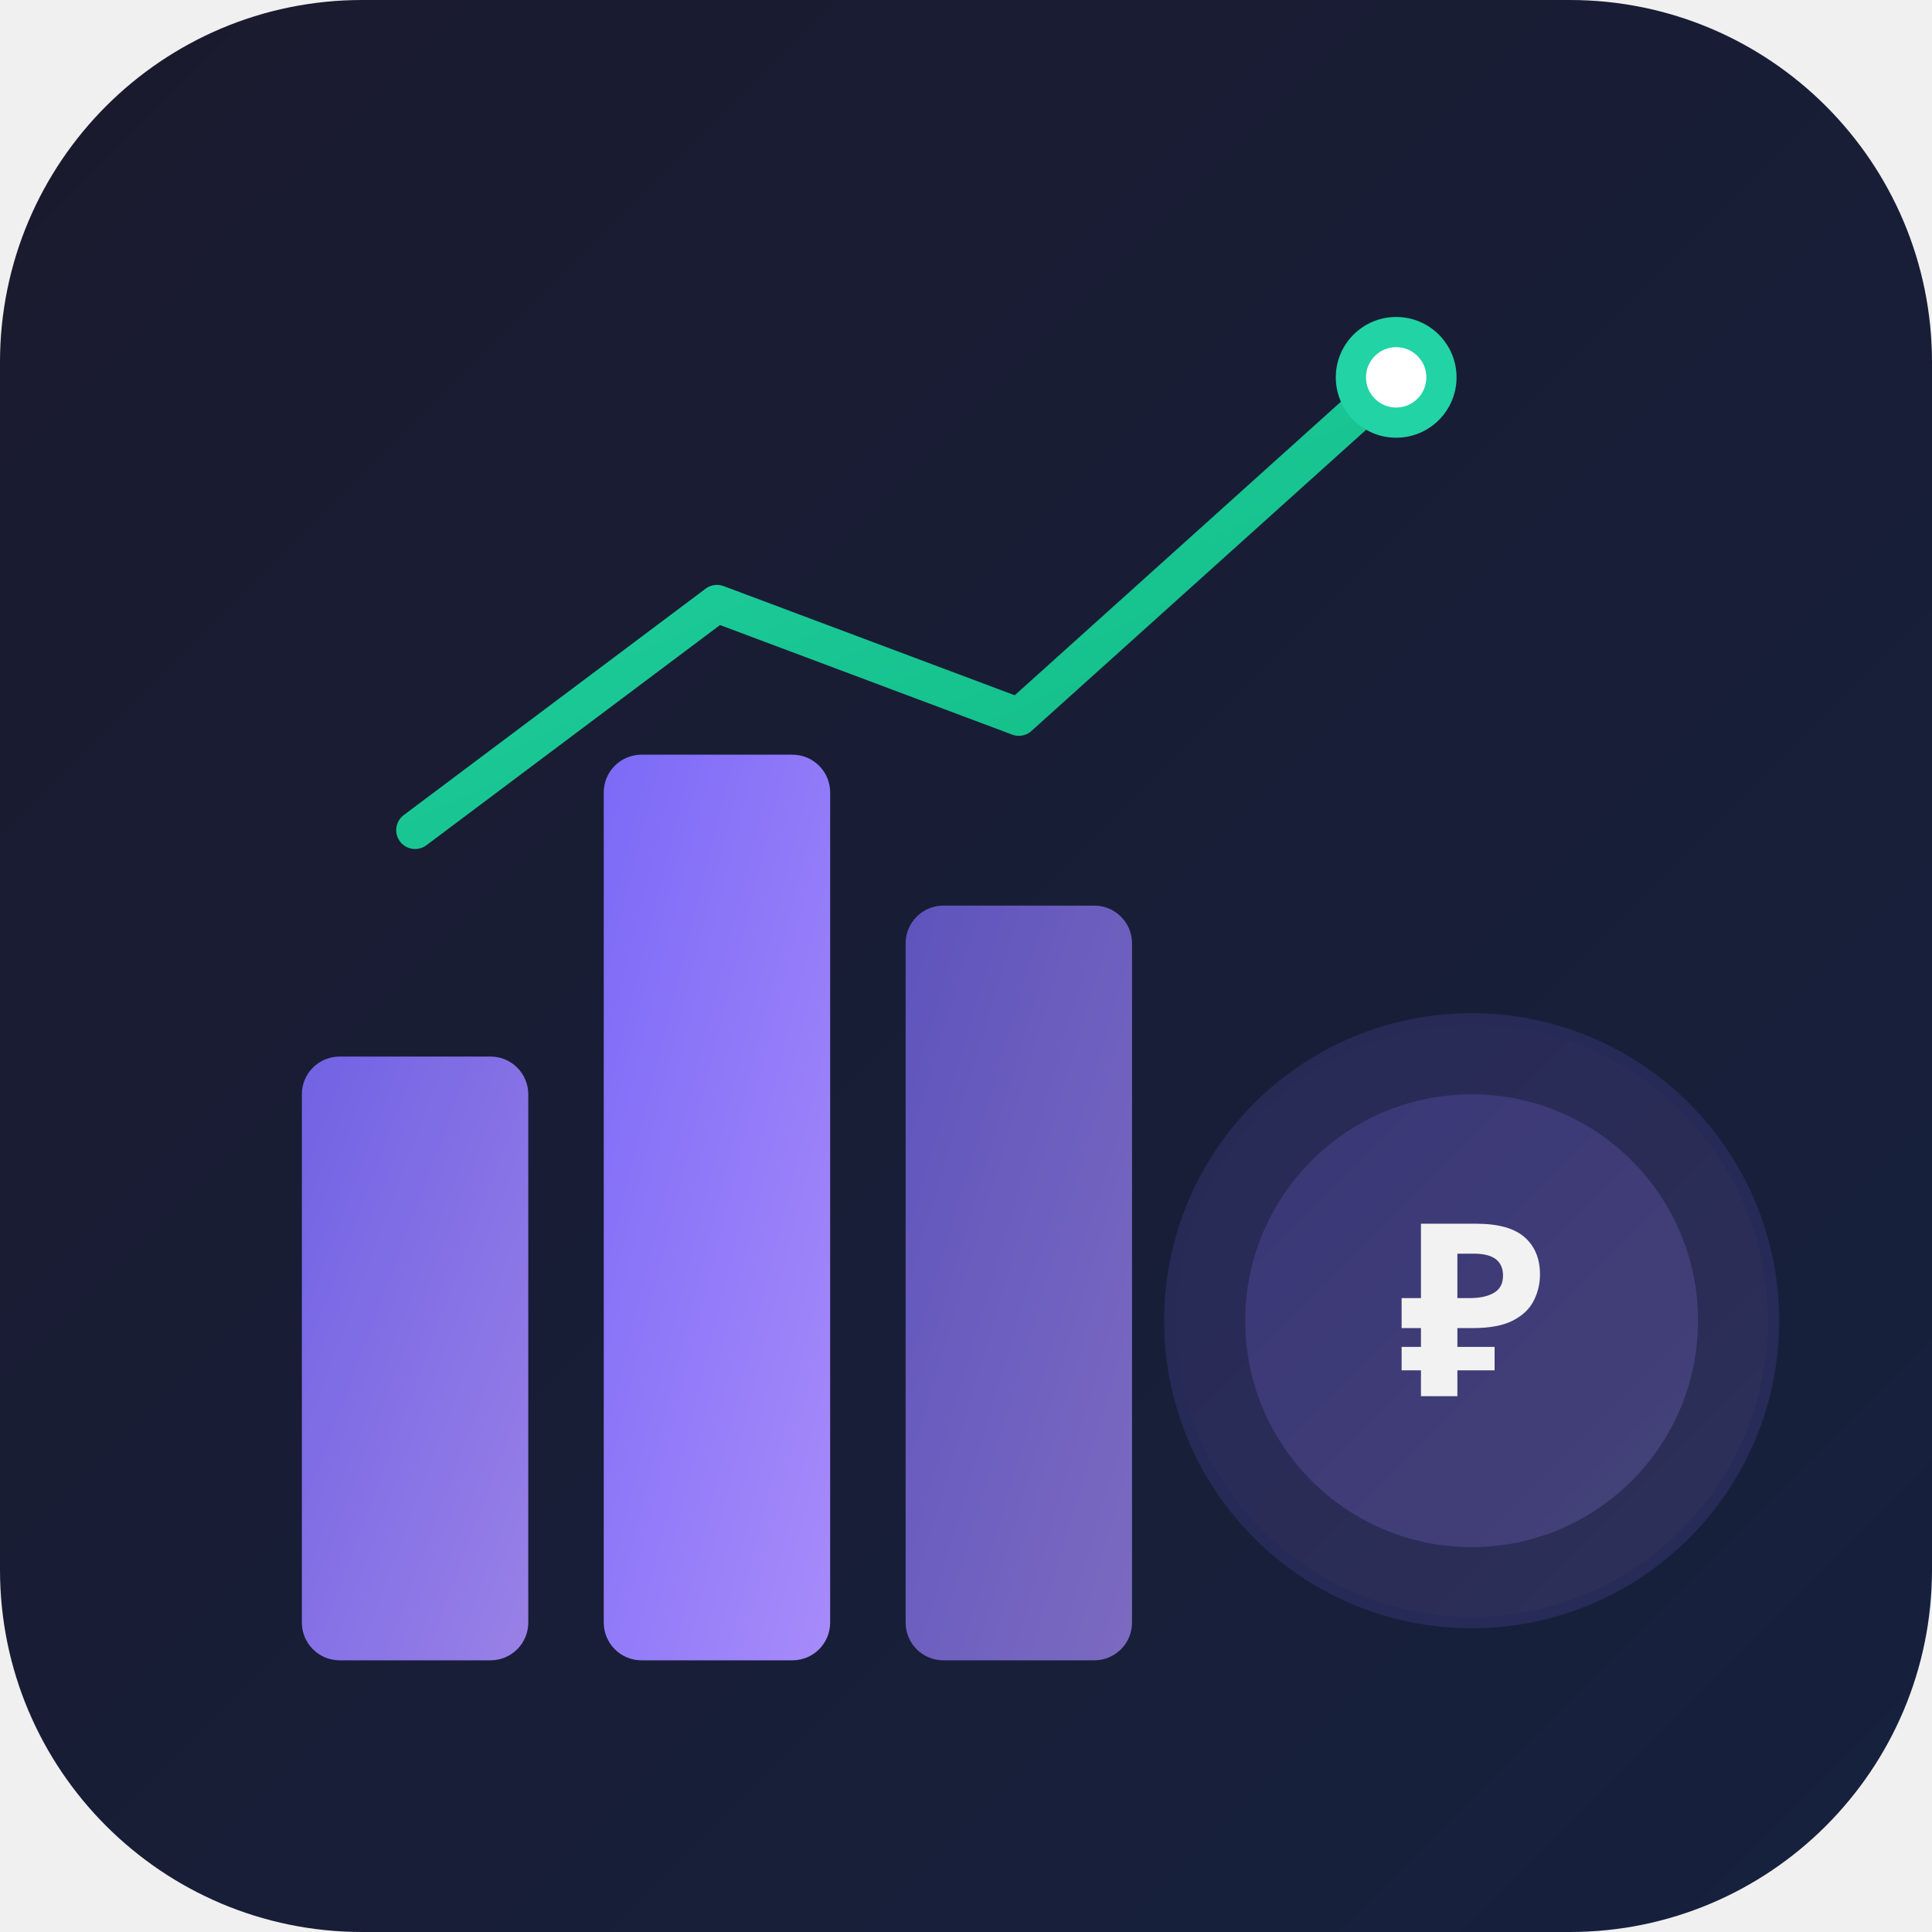
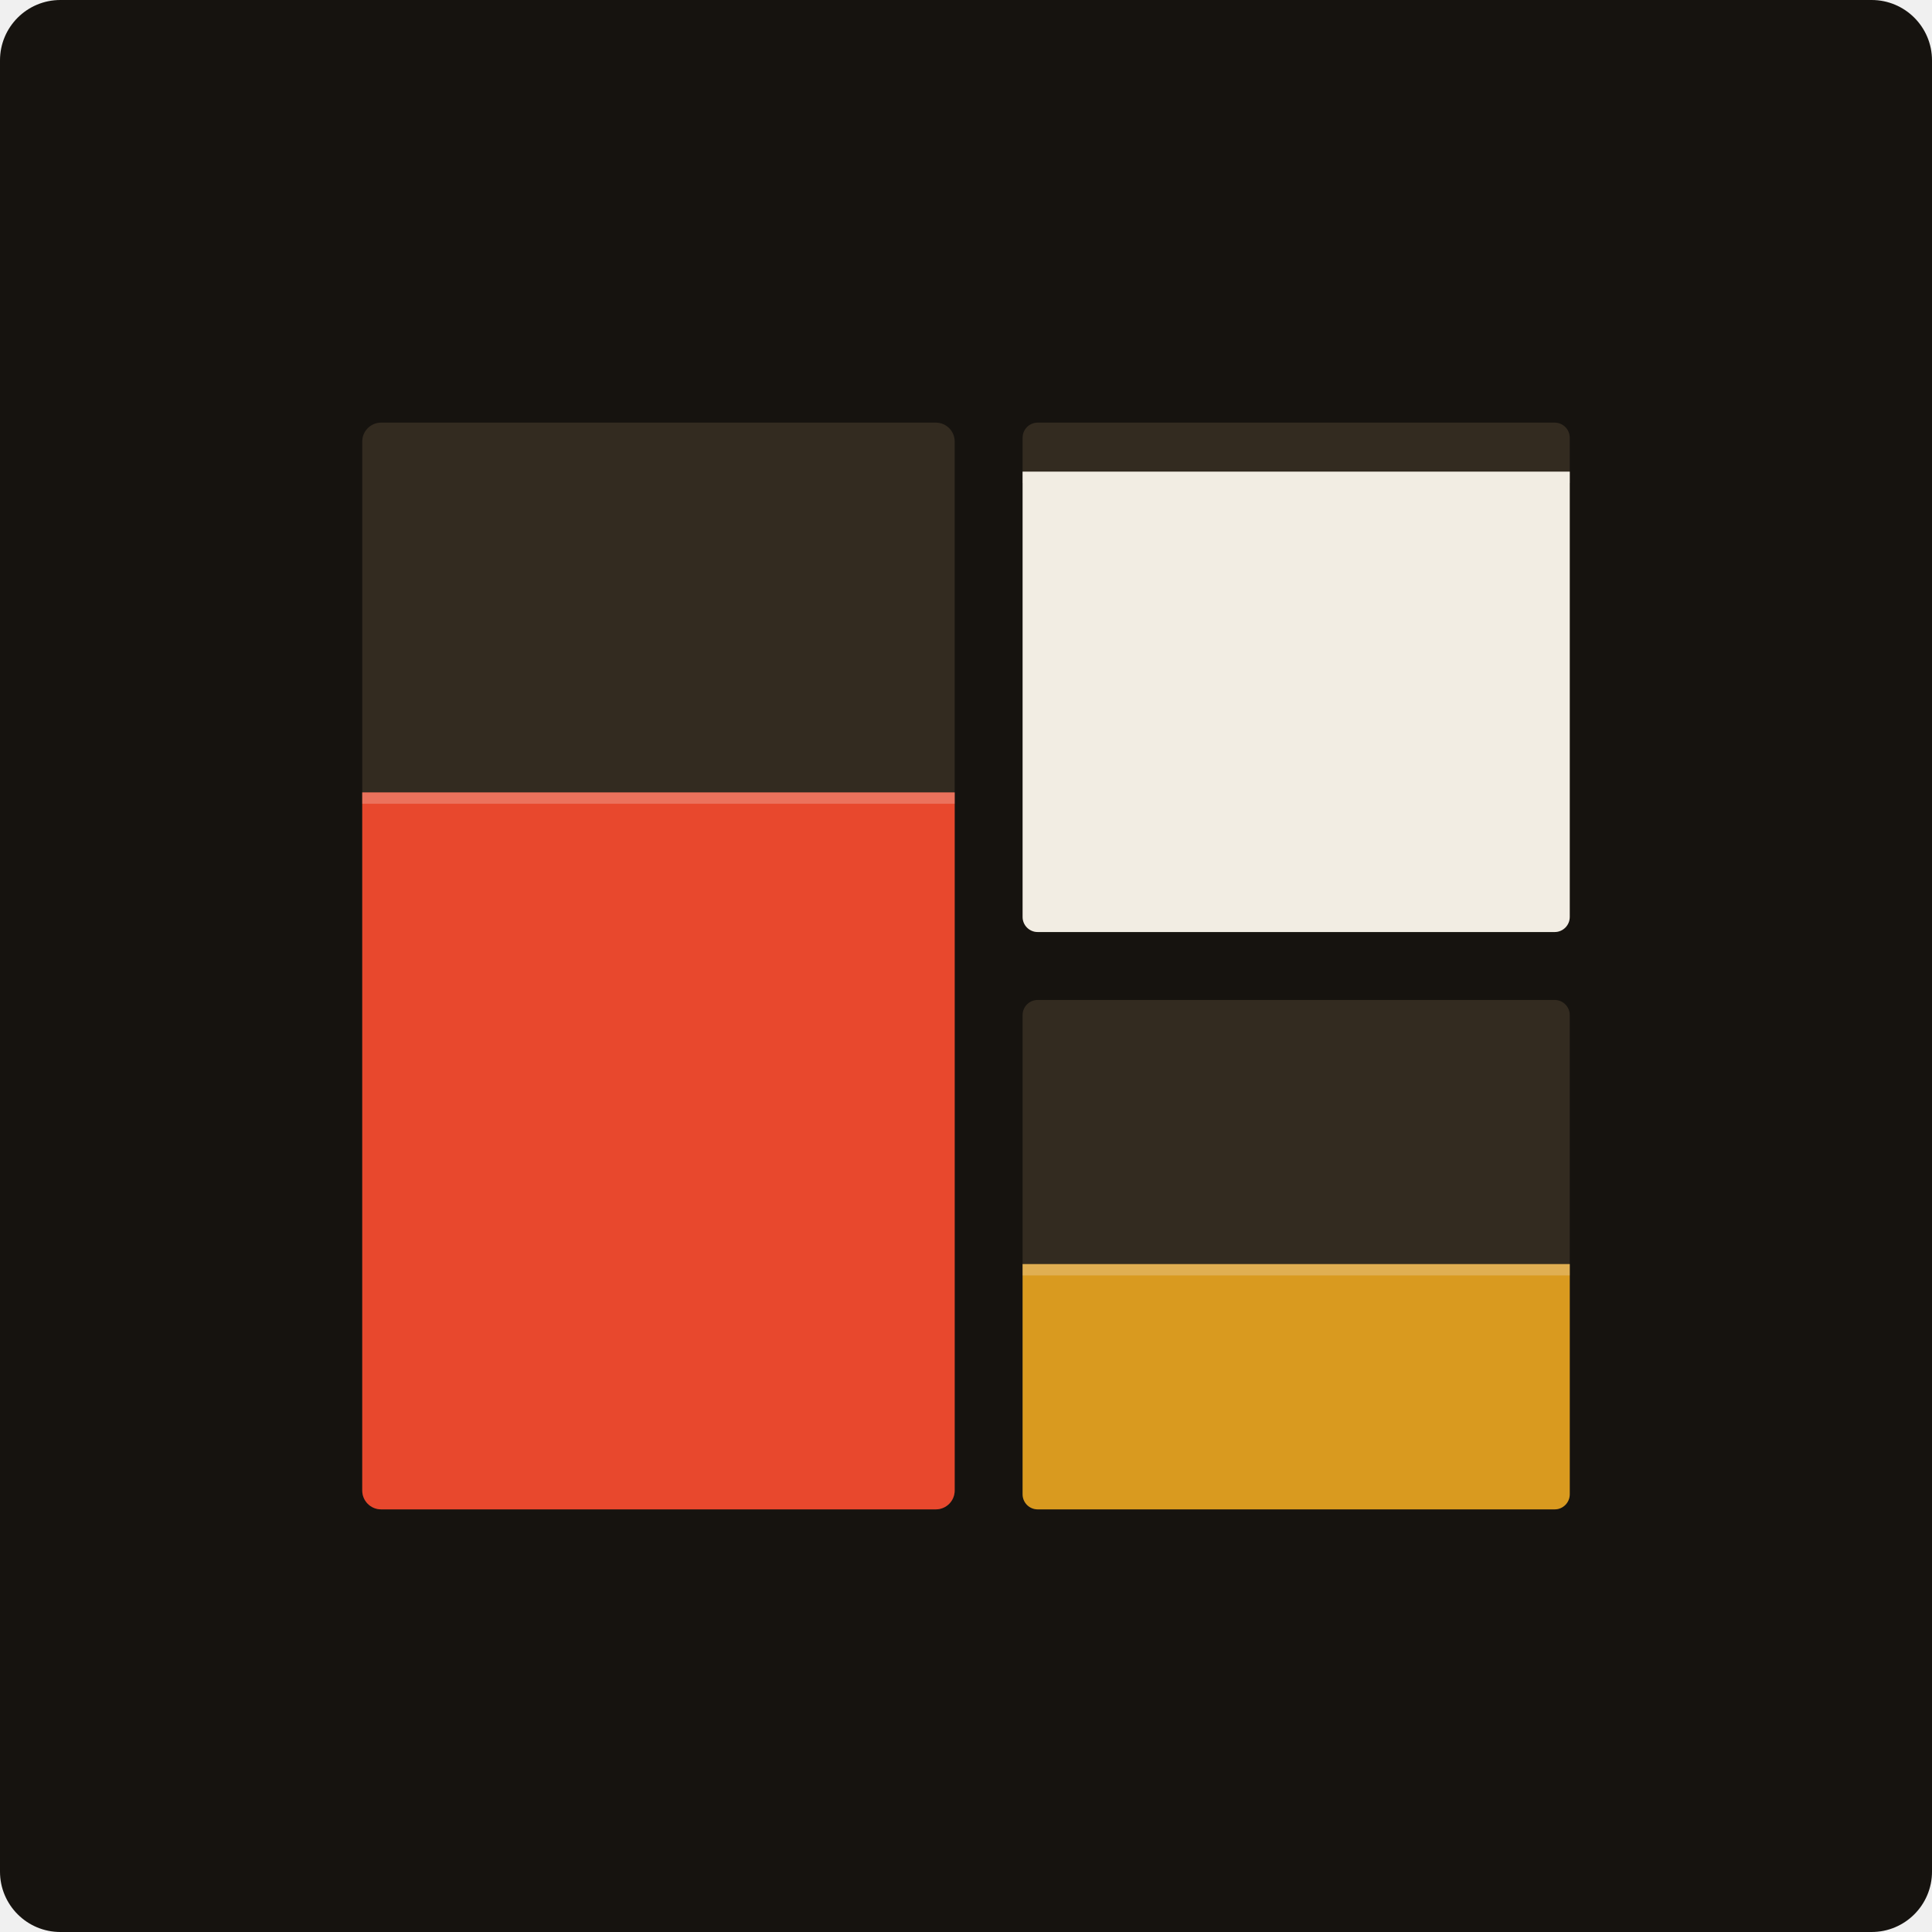
- <svg xmlns="http://www.w3.org/2000/svg" viewBox="0 0 512 512">
-   <defs>
-     <linearGradient id="bg" x1="0%" y1="0%" x2="100%" y2="100%">
-       <stop offset="0%" style="stop-color:#1a1a2e" />
-       <stop offset="100%" style="stop-color:#16213e" />
-     </linearGradient>
-     <linearGradient id="accent" x1="0%" y1="0%" x2="100%" y2="100%">
-       <stop offset="0%" style="stop-color:#7c6af7" />
-       <stop offset="100%" style="stop-color:#a78bfa" />
-     </linearGradient>
-     <linearGradient id="green" x1="0%" y1="0%" x2="100%" y2="100%">
-       <stop offset="0%" style="stop-color:#22d3a5" />
-       <stop offset="100%" style="stop-color:#10b981" />
-     </linearGradient>
-   </defs>
-   <rect width="512" height="512" rx="96" fill="url(#bg)" />
-   <rect x="80" y="280" width="60" height="160" rx="10" fill="url(#accent)" opacity="0.9" />
-   <rect x="160" y="200" width="60" height="240" rx="10" fill="url(#accent)" />
-   <rect x="240" y="240" width="60" height="200" rx="10" fill="url(#accent)" opacity="0.7" />
-   <polyline points="110,220 190,160 270,190 370,100" fill="none" stroke="url(#green)" stroke-width="10" stroke-linecap="round" stroke-linejoin="round" />
-   <circle cx="370" cy="100" r="16" fill="#22d3a5" />
-   <circle cx="370" cy="100" r="8" fill="#fff" />
-   <circle cx="390" cy="350" r="80" fill="url(#accent)" opacity="0.15" stroke="#7c6af7" stroke-width="3" />
-   <circle cx="390" cy="350" r="60" fill="url(#accent)" opacity="0.2" />
-   <text x="390" y="370" text-anchor="middle" font-family="Arial, sans-serif" font-weight="900" font-size="64" fill="#f2f2f2">₽</text>
+ <svg xmlns="http://www.w3.org/2000/svg" viewBox="0 0 512 512" width="512" height="512">
+   <rect width="512" height="512" rx="16" fill="#16130F" />
+   <rect x="96" y="112" width="157" height="288" rx="5" fill="#332B20" />
+   <clipPath id="k0">
+     <rect x="96" y="112" width="157" height="288" rx="5" />
+   </clipPath>
+   <g clip-path="url(#k0)">
+     <rect x="96" y="210" width="157" height="190" fill="#E8482D" />
+     <rect x="96" y="210" width="157" height="3" fill="rgba(242,237,227,0.26)" />
+   </g>
+   <rect x="271" y="112" width="145" height="135" rx="4" fill="#332B20" />
+   <clipPath id="k1">
+     <rect x="271" y="112" width="145" height="135" rx="4" />
+   </clipPath>
+   <g clip-path="url(#k1)">
+     <rect x="271" y="125" width="145" height="122" fill="#F2EDE3" />
+     <rect x="271" y="125" width="145" height="3" fill="rgba(242,237,227,0.26)" />
+   </g>
+   <rect x="271" y="265" width="145" height="135" rx="4" fill="#332B20" />
+   <clipPath id="k2">
+     <rect x="271" y="265" width="145" height="135" rx="4" />
+   </clipPath>
+   <g clip-path="url(#k2)">
+     <rect x="271" y="335" width="145" height="65" fill="#D99A1F" />
+     <rect x="271" y="335" width="145" height="3" fill="rgba(242,237,227,0.26)" />
+   </g>
</svg>
